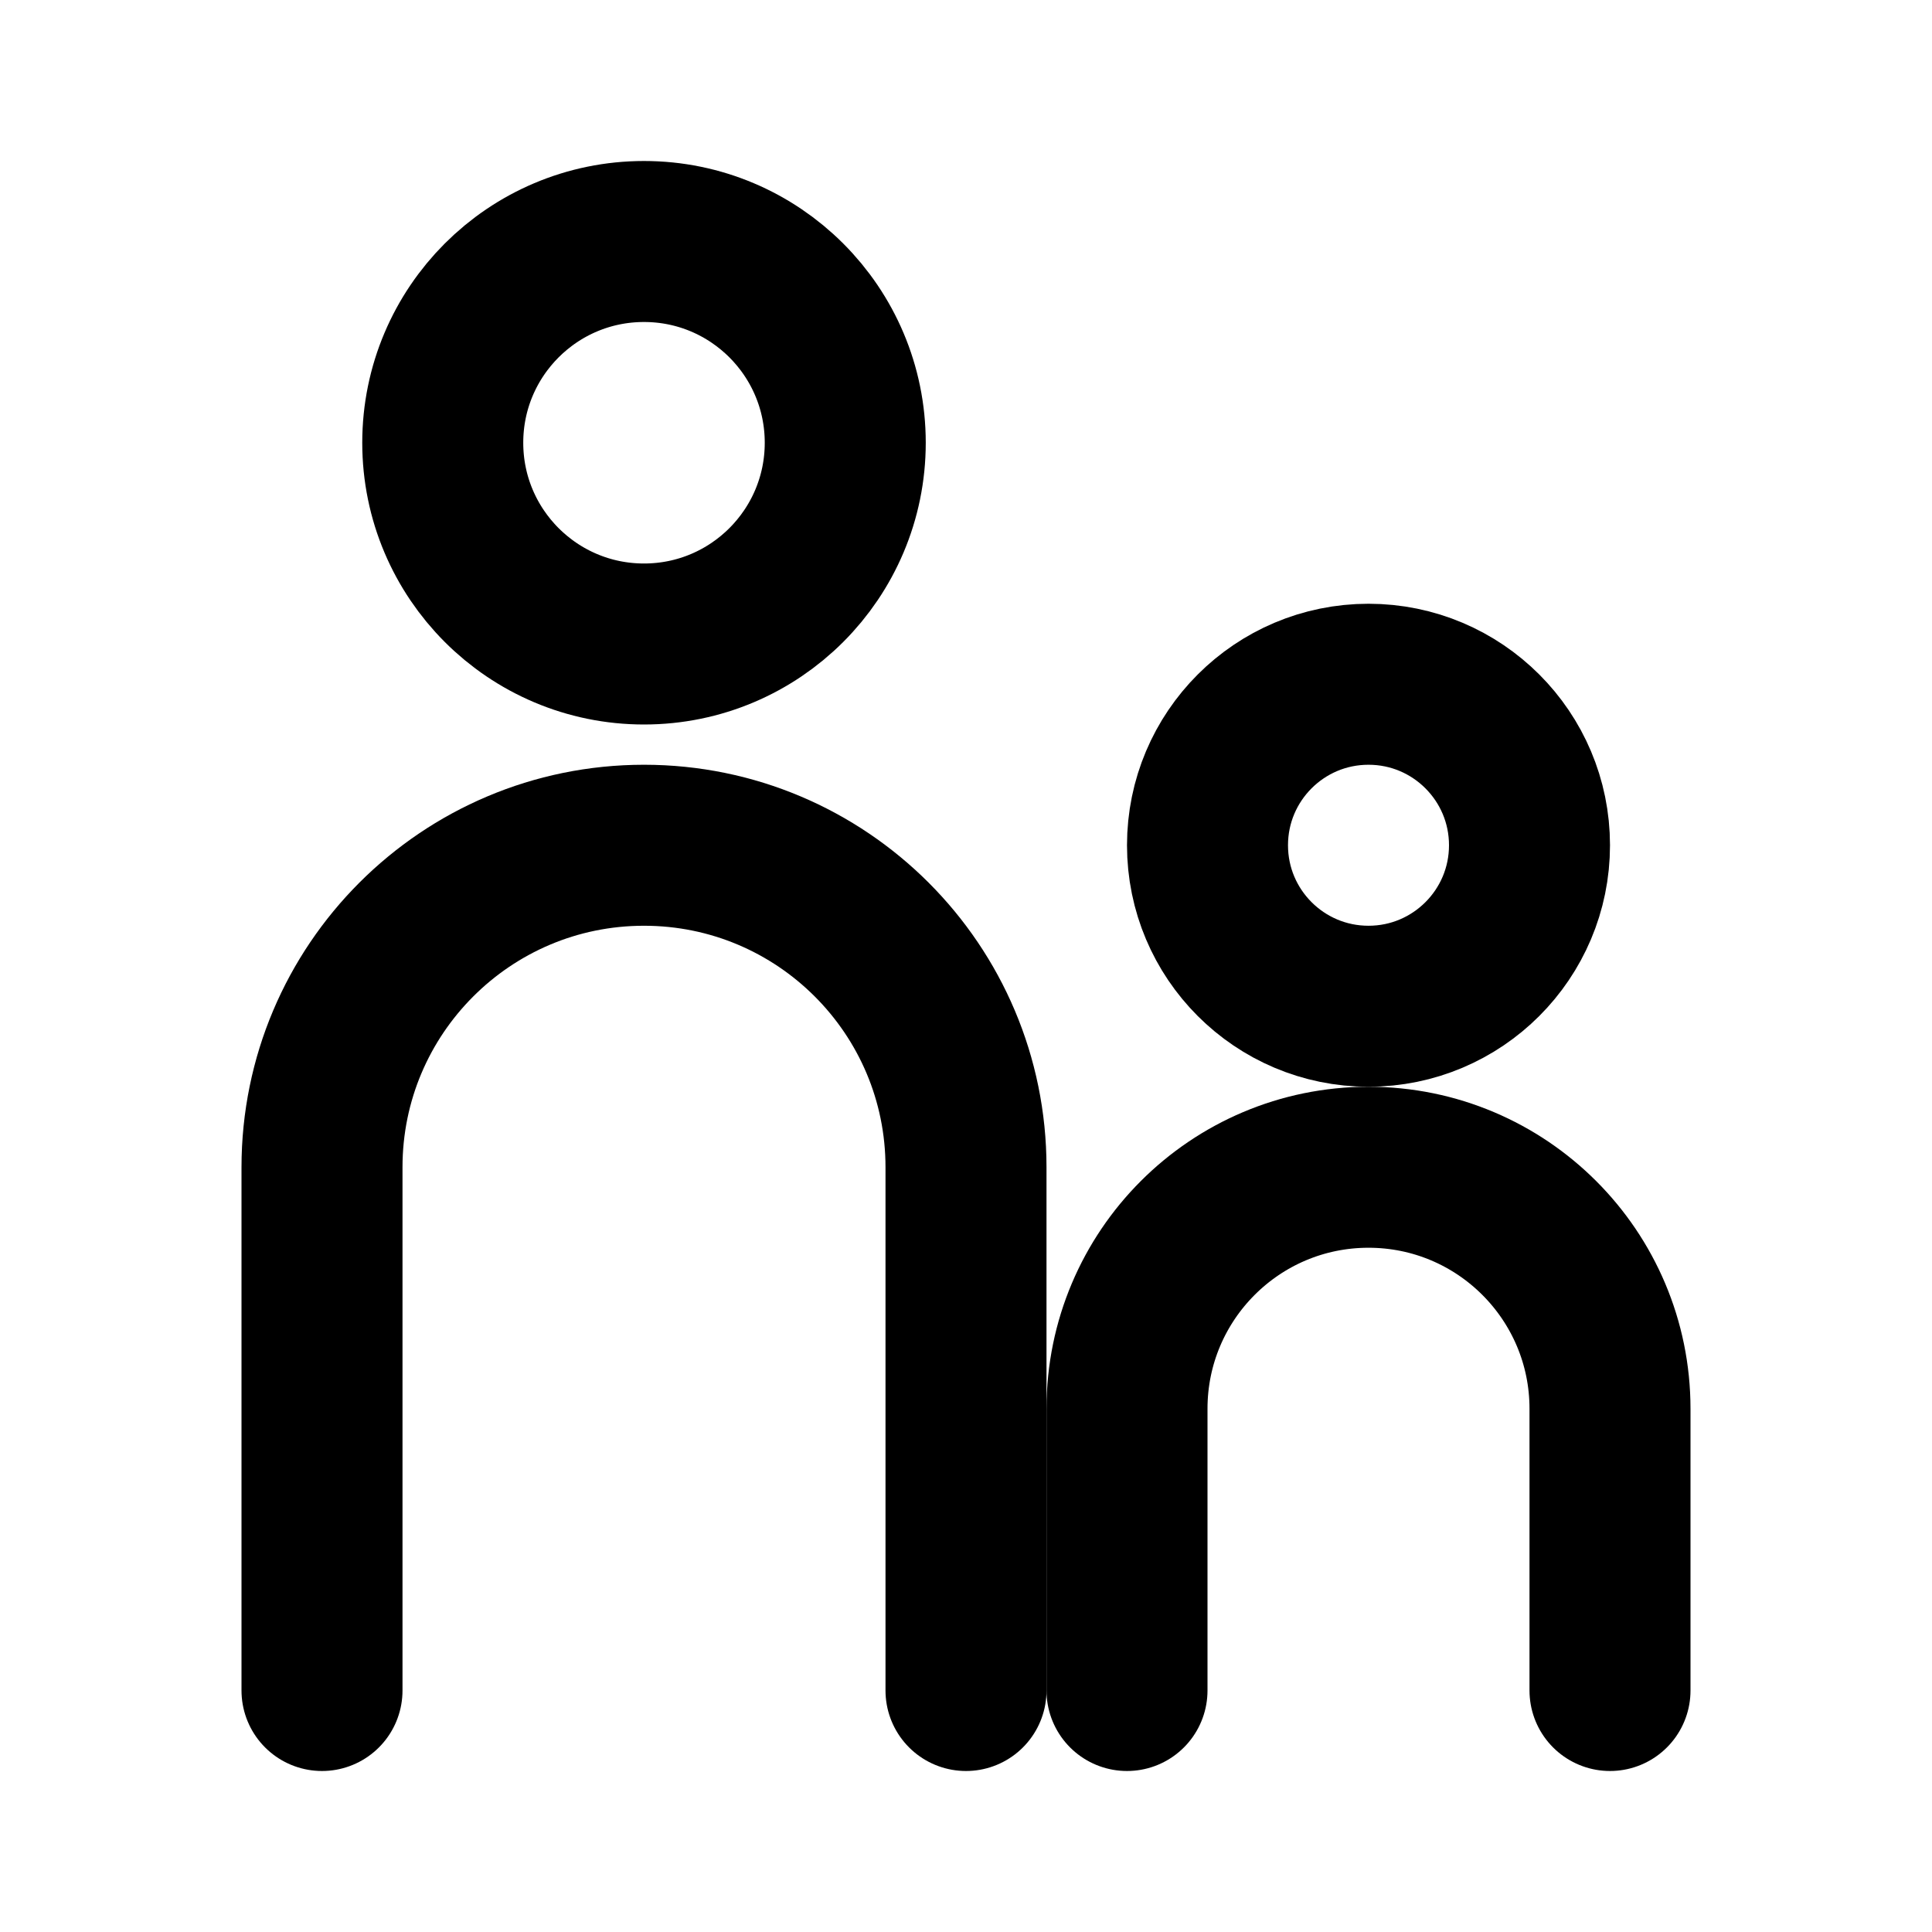
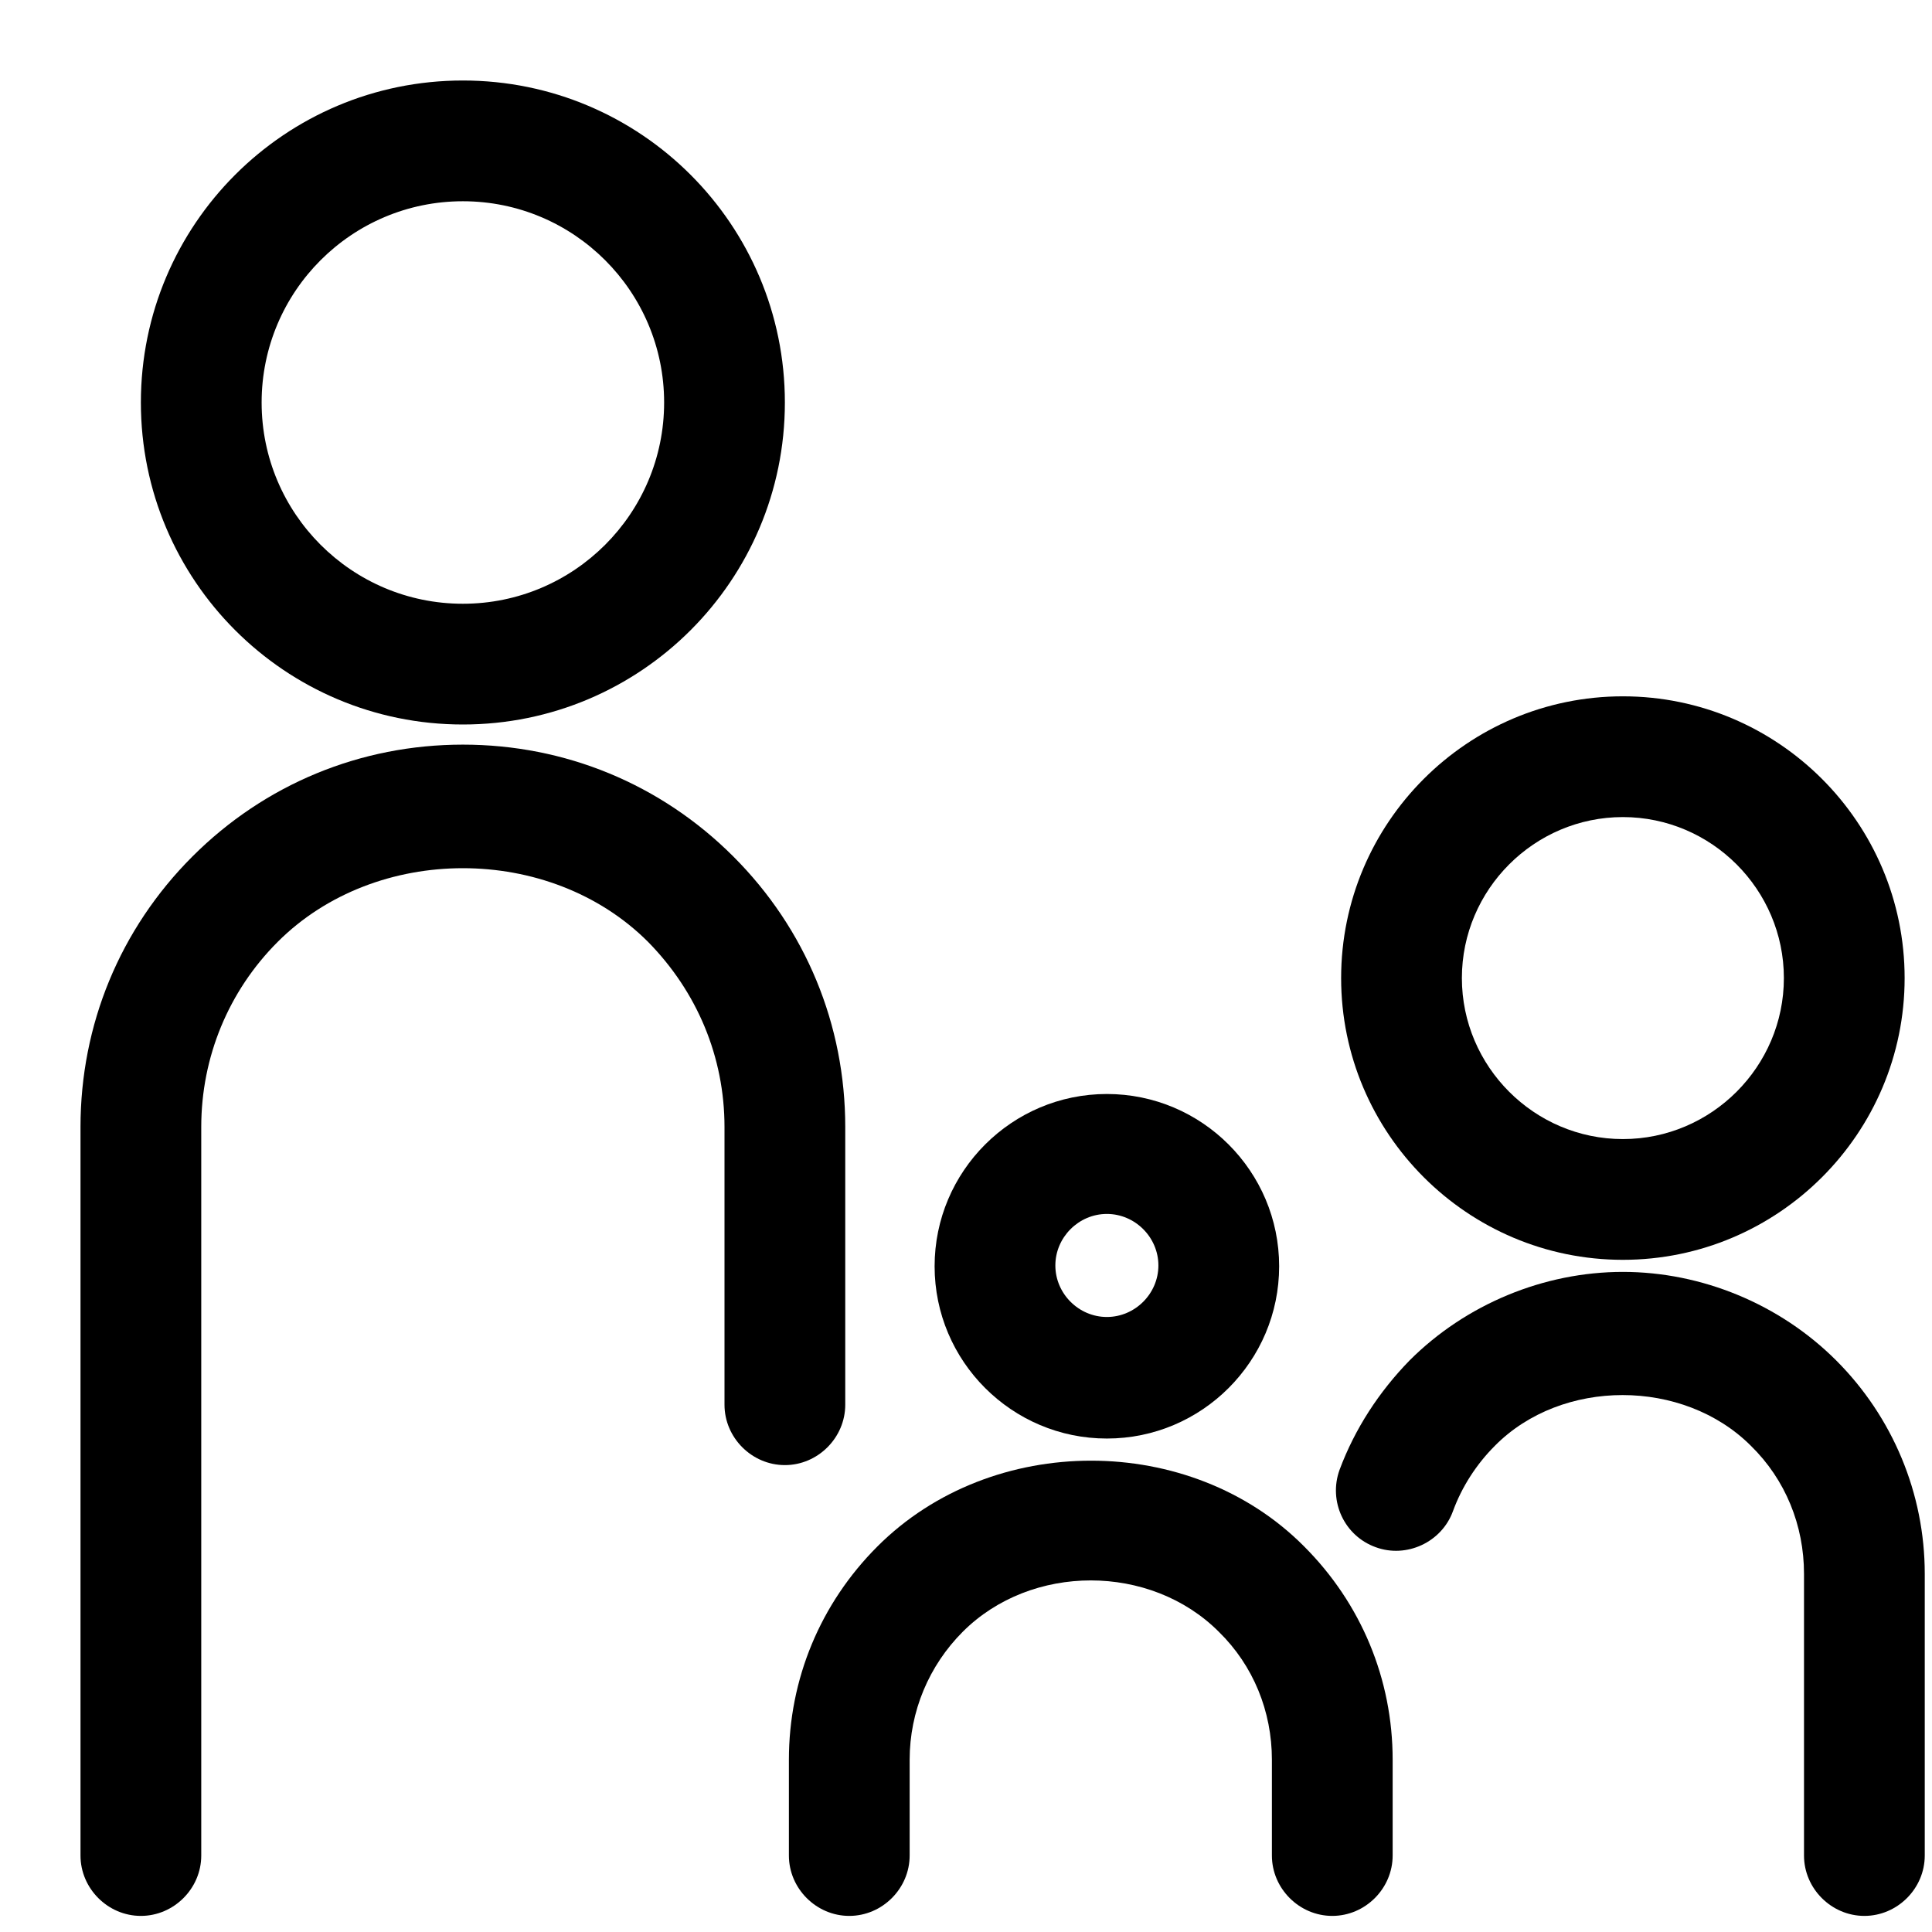
- <svg xmlns="http://www.w3.org/2000/svg" class="stroke-icon" viewBox="0 0 24 24" fill="none" stroke="currentColor" stroke-width="2" stroke-linecap="round" stroke-linejoin="round">
-   <circle cx="8" cy="5.5" r="2.5" />
-   <path d="M4 21v-6.5a4 4 0 0 1 8 0V21" />
-   <circle cx="17" cy="10.5" r="2" />
-   <path d="M14 21v-3.5a3 3 0 0 1 6 0V21" />
+ <svg xmlns="http://www.w3.org/2000/svg" viewBox="0 0 24 24" fill="none">
+   <path d="M5.75 2.5C7.13 2.5 8.25 3.62 8.25 5C8.25 6.38 7.13 7.5 5.75 7.5C4.37 7.5 3.25 6.38 3.25 5C3.25 3.62 4.37 2.5 5.75 2.5ZM5.75 1C3.54 1 1.75 2.79 1.75 5C1.75 7.21 3.54 9 5.75 9C7.96 9 9.75 7.21 9.75 5C9.75 2.79 7.96 1 5.75 1Z" fill="currentColor" />
+   <path d="M1.75 23.8C1.34 23.8 1 23.46 1 23.05V14C1 12.73 1.49 11.54 2.39 10.64C3.29 9.74 4.48 9.25 5.75 9.25C7.02 9.25 8.21 9.74 9.11 10.64C10.01 11.54 10.5 12.73 10.5 14V17.45C10.5 17.86 10.16 18.2 9.75 18.2C9.34 18.2 9 17.86 9 17.45V14C9 13.13 8.66 12.32 8.05 11.7C6.83 10.48 4.67 10.48 3.45 11.7C2.84 12.31 2.5 13.13 2.5 14V23.05C2.5 23.46 2.16 23.8 1.75 23.8Z" fill="currentColor" />
+   <path d="M13.75 17.87C12.57 17.87 11.61 16.91 11.61 15.73C11.61 14.55 12.57 13.59 13.75 13.59C14.93 13.59 15.89 14.55 15.89 15.73C15.89 16.91 14.93 17.87 13.75 17.87ZM13.75 15.08C13.4 15.08 13.11 15.37 13.11 15.72C13.11 16.07 13.4 16.36 13.75 16.36C14.1 16.36 14.39 16.07 14.39 15.72C14.39 15.37 14.1 15.08 13.75 15.08Z" fill="currentColor" />
+   <path d="M16.55 23.8C16.14 23.8 15.8 23.46 15.8 23.05V21.86C15.8 21.26 15.57 20.69 15.14 20.27C14.29 19.42 12.81 19.42 11.96 20.27C11.54 20.69 11.3 21.26 11.3 21.86V23.05C11.3 23.46 10.96 23.8 10.55 23.8C10.14 23.8 9.8 23.46 9.8 23.05V21.86C9.8 20.86 10.19 19.92 10.9 19.21C12.32 17.79 14.79 17.79 16.2 19.21C16.91 19.92 17.3 20.86 17.3 21.86V23.05C17.3 23.46 16.96 23.8 16.55 23.8Z" fill="currentColor" />
+   <path d="M20.16 10.15C21.26 10.15 22.16 11.05 22.16 12.15C22.16 13.25 21.26 14.15 20.16 14.15C19.06 14.15 18.16 13.25 18.16 12.15C18.16 11.05 19.06 10.15 20.16 10.15ZM20.16 8.65C18.23 8.65 16.66 10.22 16.66 12.15C16.66 14.08 18.23 15.65 20.16 15.65C22.09 15.65 23.66 14.08 23.66 12.15C23.66 10.22 22.09 8.65 20.16 8.65Z" fill="currentColor" />
+   <path d="M23.16 23.8C22.75 23.8 22.41 23.46 22.41 23.05V19.55C22.41 18.95 22.18 18.38 21.75 17.96C20.91 17.12 19.4 17.12 18.57 17.96C18.34 18.19 18.16 18.47 18.05 18.77C17.91 19.16 17.47 19.36 17.09 19.22C16.7 19.08 16.5 18.65 16.64 18.26C16.83 17.75 17.13 17.29 17.51 16.9C18.21 16.2 19.18 15.8 20.16 15.8C21.14 15.8 22.11 16.2 22.81 16.9C23.51 17.6 23.91 18.55 23.91 19.55V23.05C23.91 23.46 23.57 23.8 23.16 23.8Z" fill="currentColor" />
</svg>
